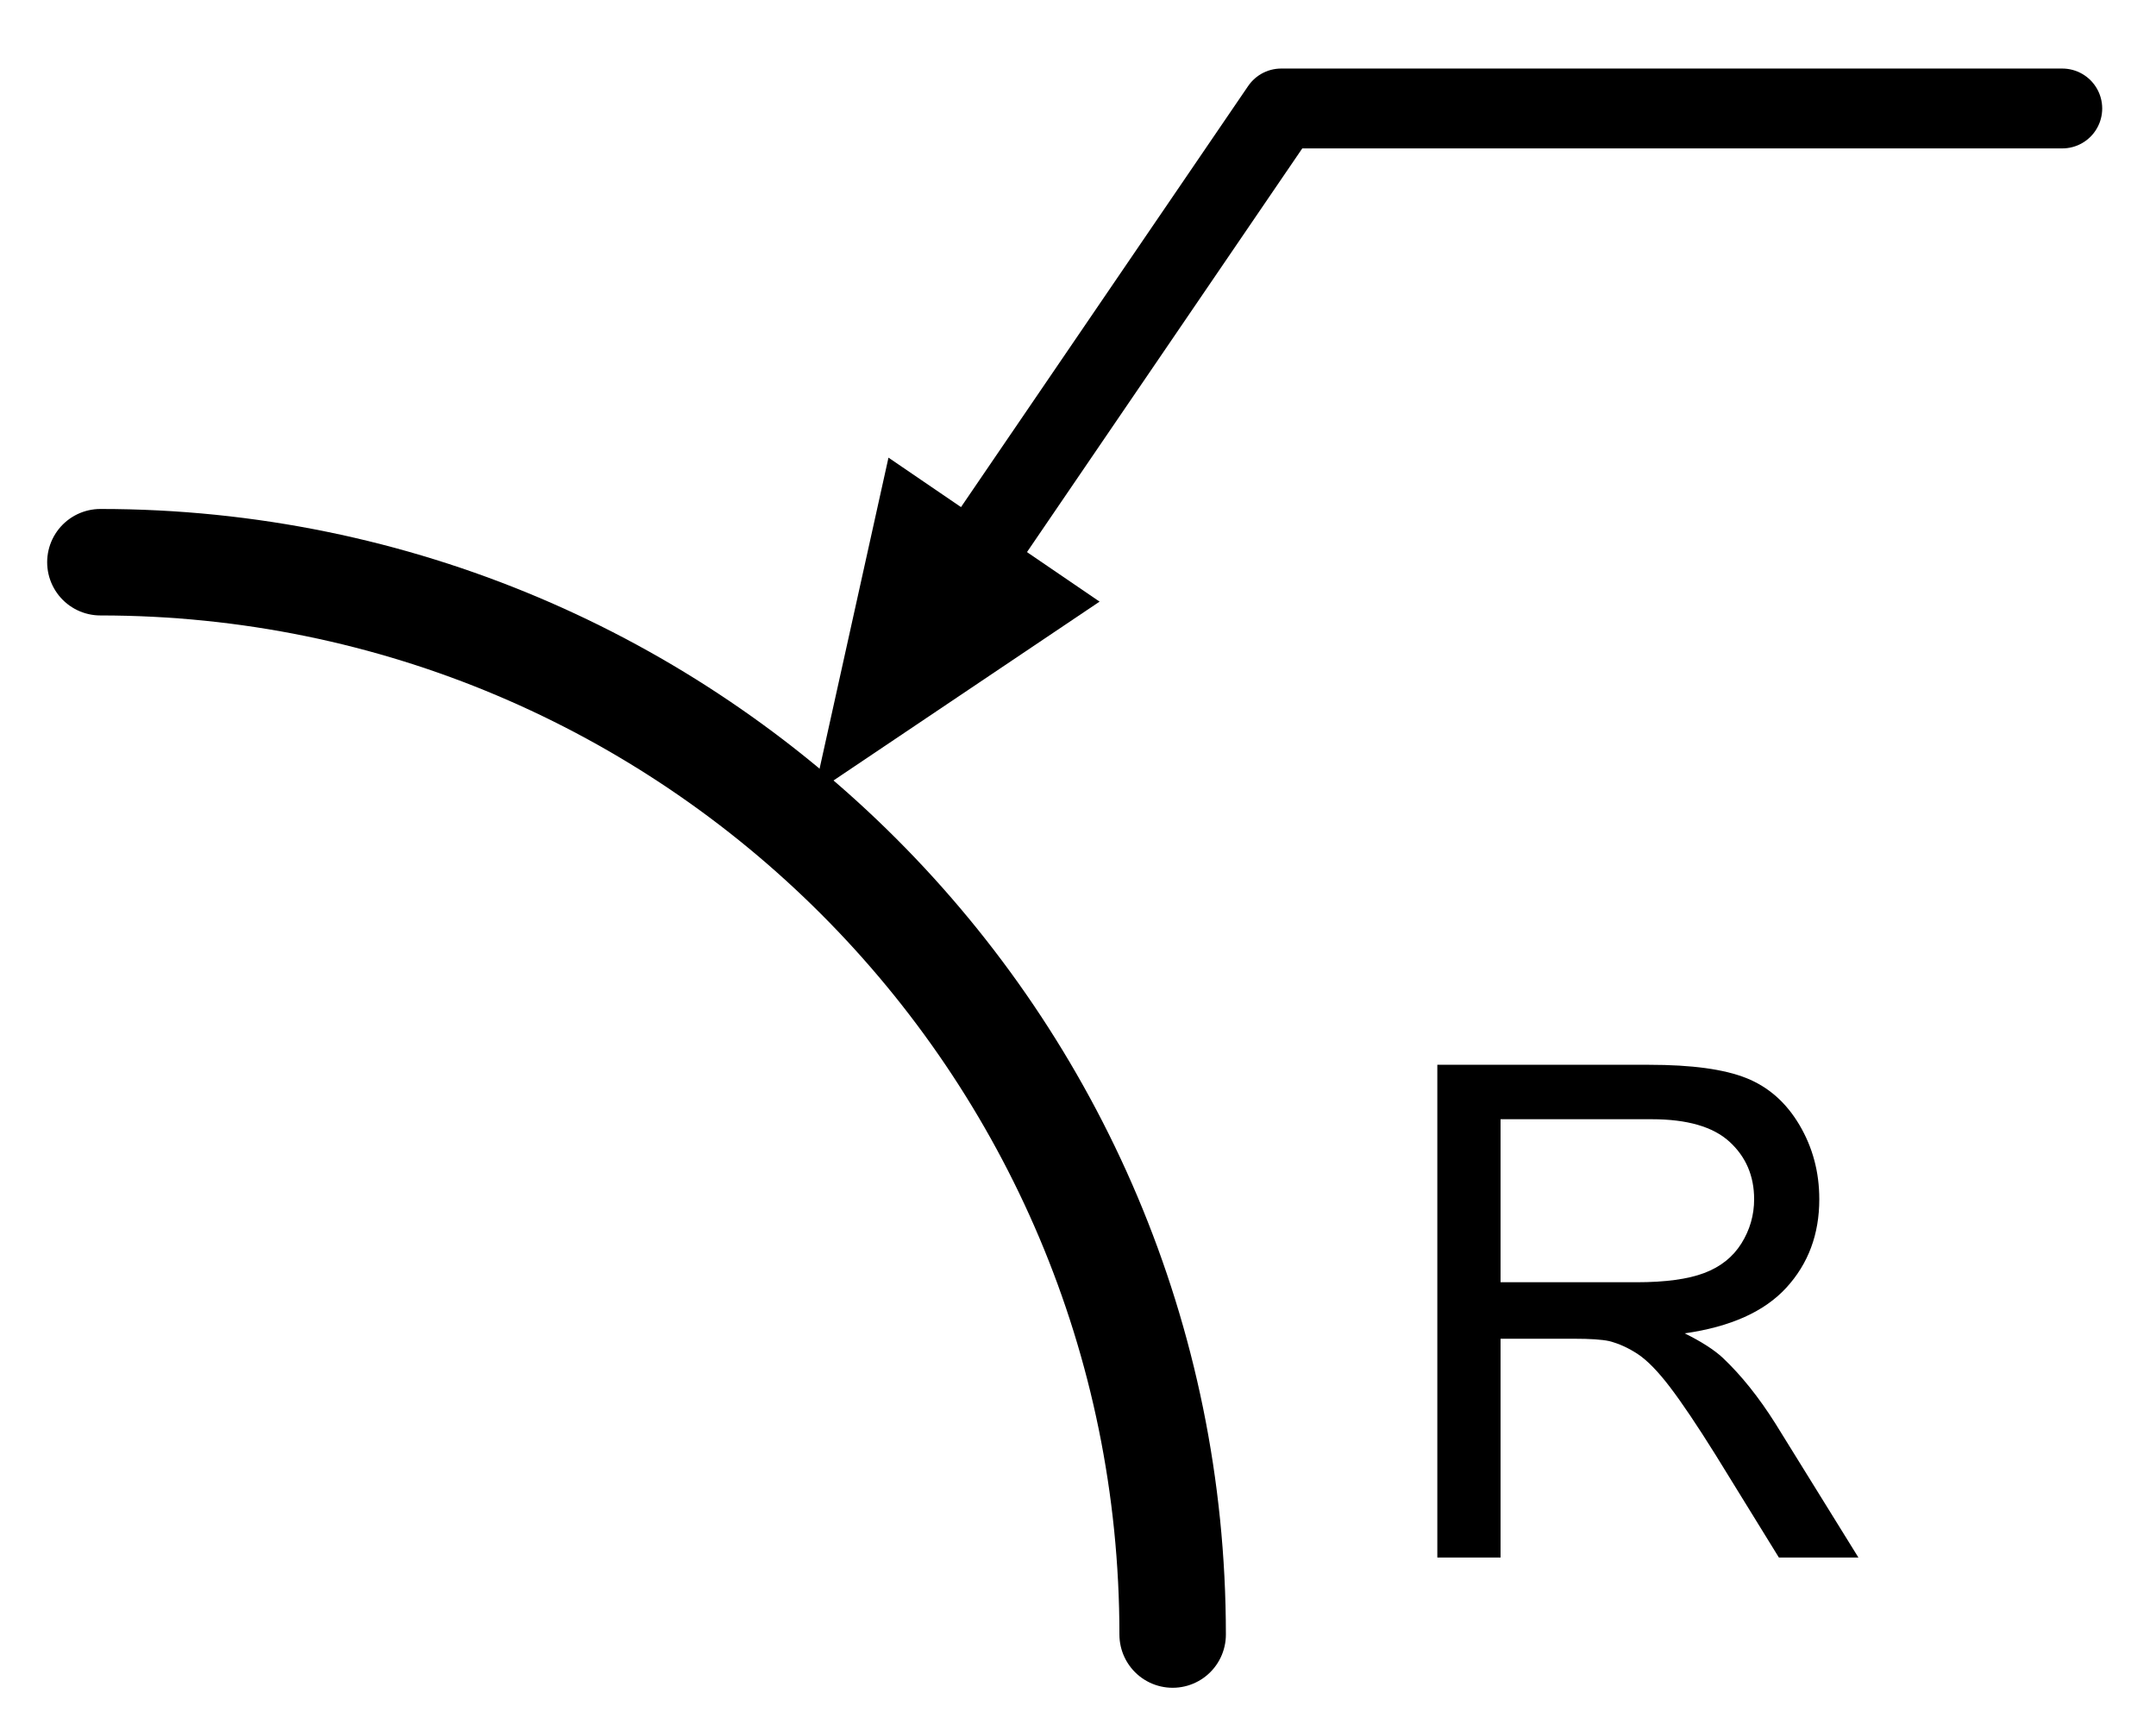
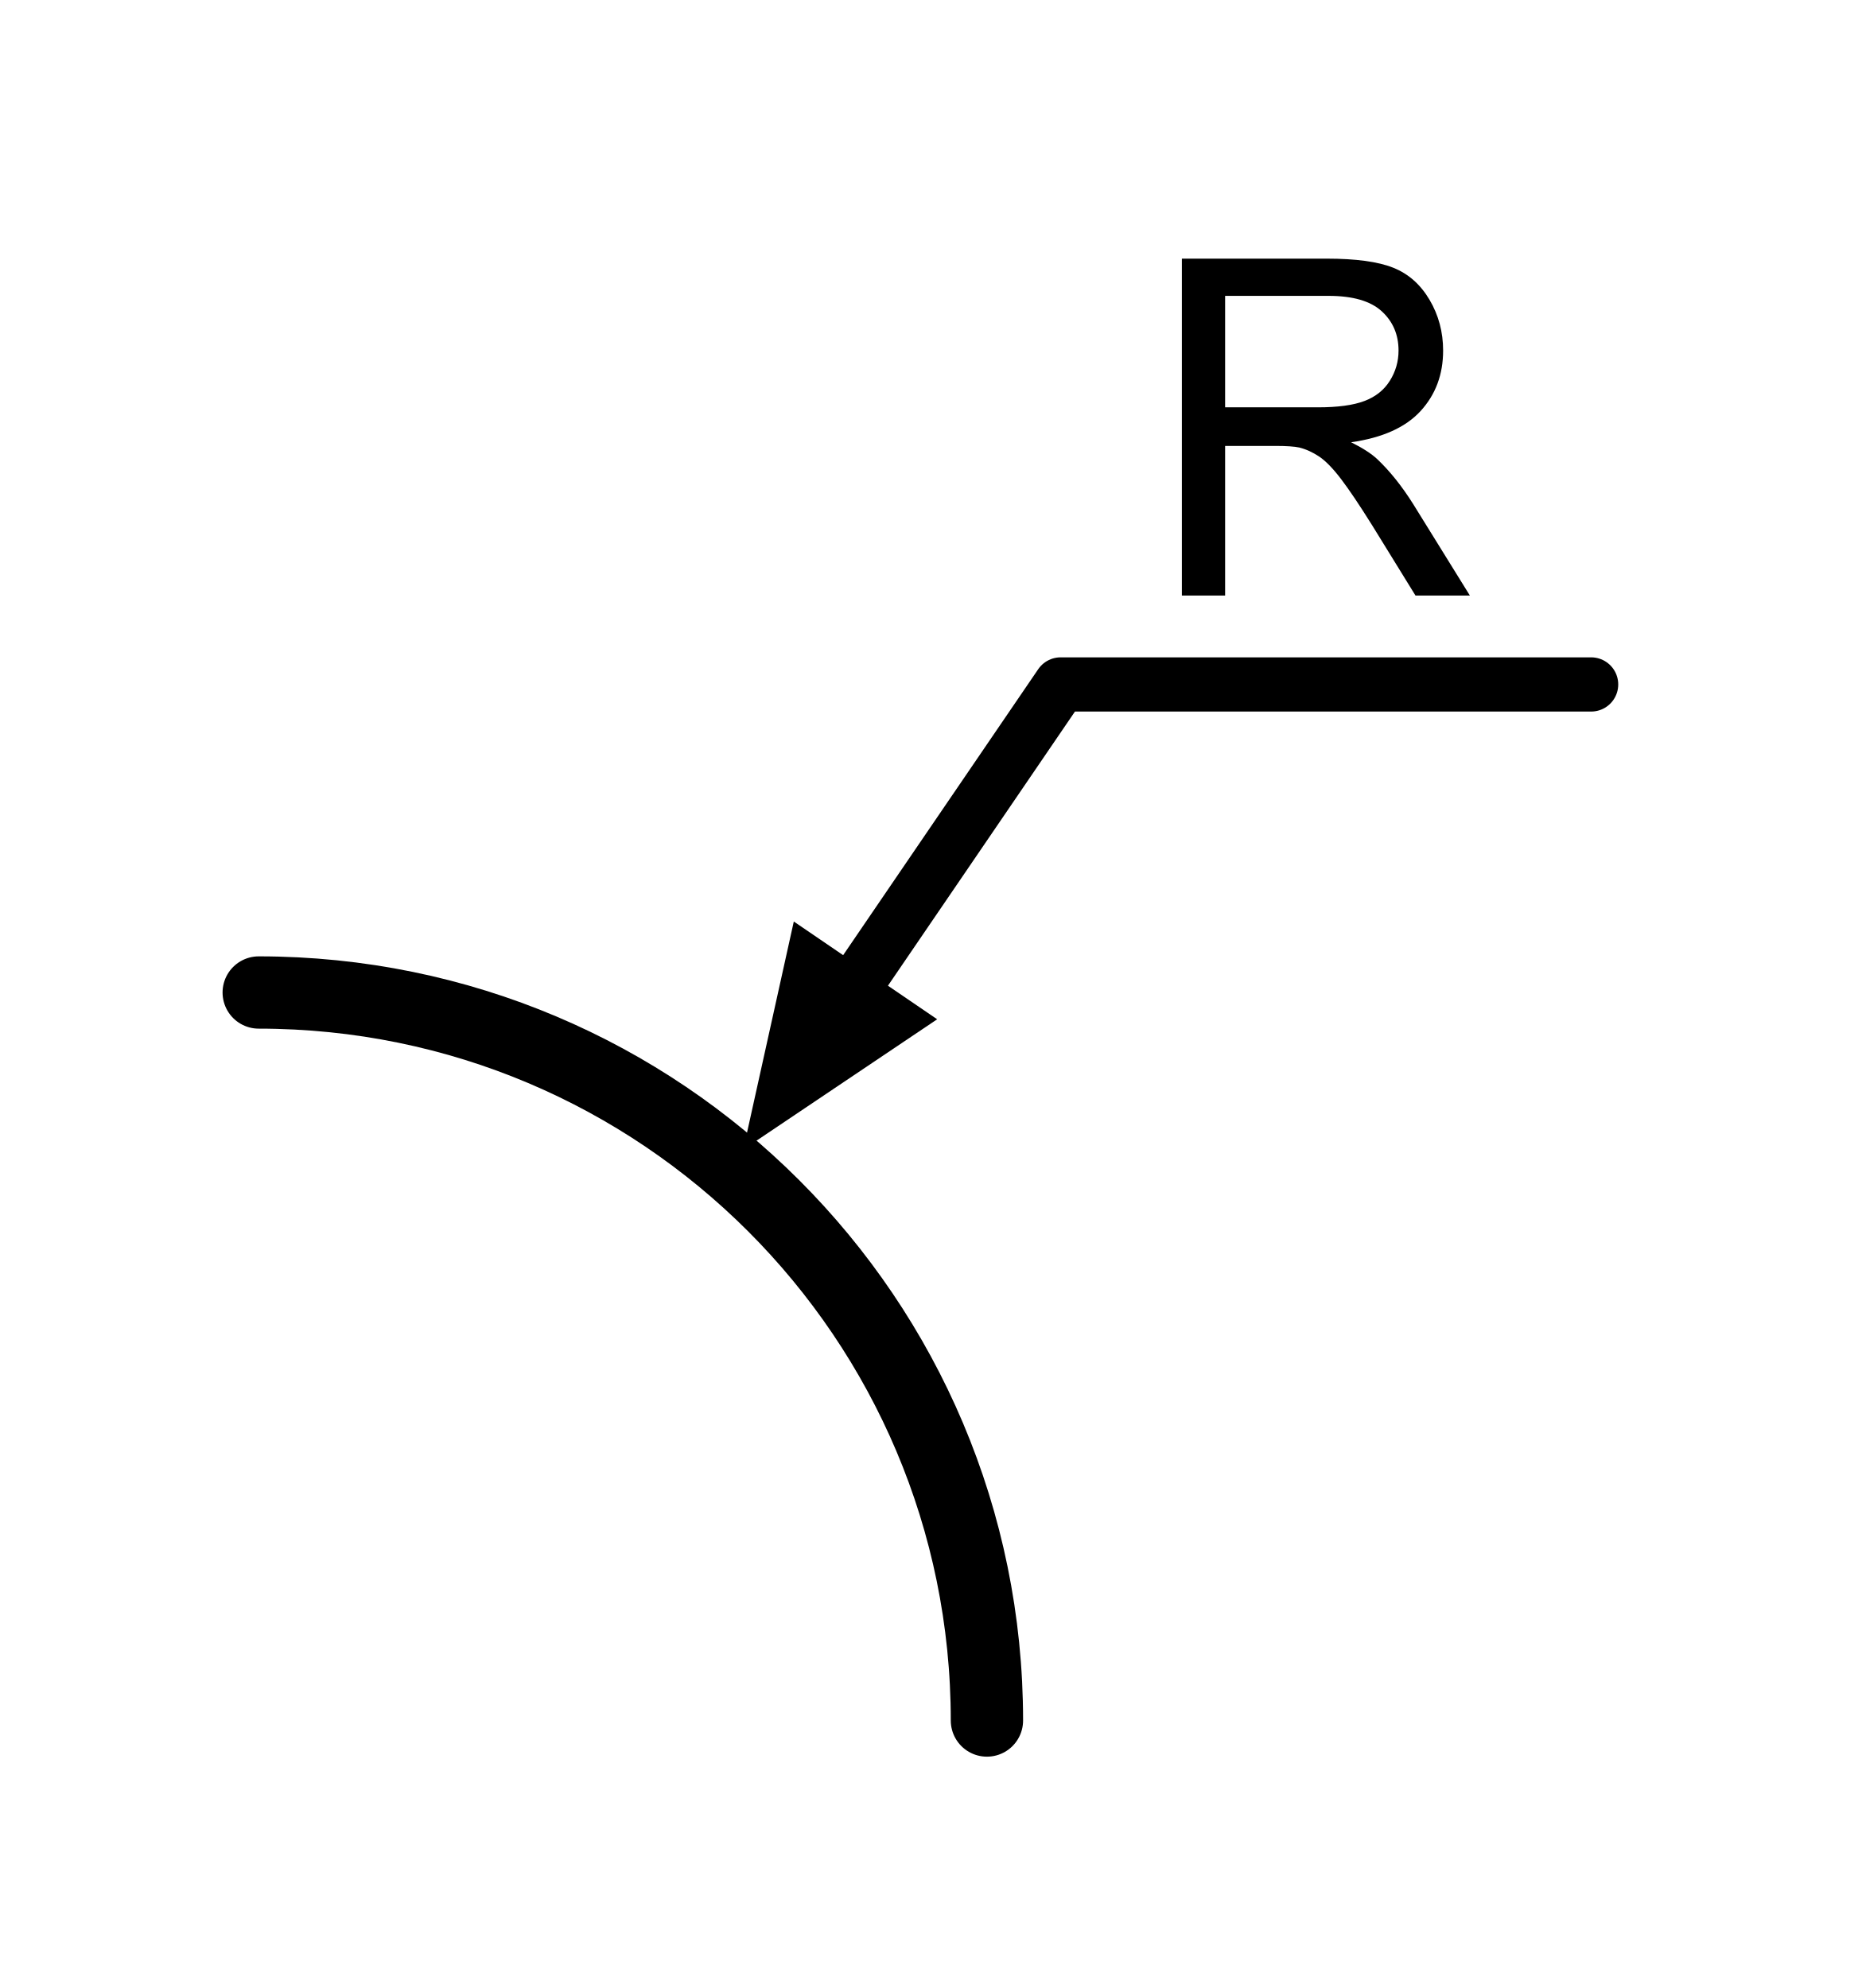
- <svg xmlns="http://www.w3.org/2000/svg" width="81" height="65" viewBox="52 4222 81 65" preserveAspectRatio="xMidYMid meet">
-   <path fill="none" stroke="black" stroke-width="4" stroke-linecap="round" stroke-linejoin="round" transform="translate(-2318.54 -278.877)" d="M2374.312 4521.997C2396.561 4521.997 2414.596 4540.032 2414.596 4562.28" fill-rule="evenodd" />
-   <path fill="none" stroke="black" stroke-width="3" stroke-linecap="round" stroke-linejoin="round" transform="translate(-2318.54 -278.877)" d="M2448.019 4504.952L2418.673 4504.952L2404.501 4525.732" fill-rule="evenodd" />
-   <path transform="matrix(-0.563435 0.82616 -0.82616 -0.563435 82.5842 4251.81)" d="M0 0L-12 4.8L-12 -4.8L0 0Z" />
-   <path transform="translate(-2464.393 3927.347)" d="M2570.393 353.163L2570.393 334.653C2570.393 334.653 2578.352 334.653 2578.352 334.653C2579.952 334.653 2581.168 334.819 2582.001 335.152C2582.833 335.484 2583.499 336.071 2583.997 336.913C2584.495 337.755 2584.743 338.685 2584.743 339.704C2584.743 341.017 2584.331 342.124 2583.507 343.024C2582.682 343.925 2581.409 344.497 2579.686 344.742C2580.315 345.053 2580.793 345.36 2581.119 345.663C2581.813 346.32 2582.47 347.141 2583.091 348.125C2583.091 348.125 2586.213 353.163 2586.213 353.163L2583.225 353.163C2583.225 353.163 2580.85 349.312 2580.85 349.312C2580.156 348.201 2579.584 347.351 2579.135 346.762C2578.686 346.173 2578.284 345.76 2577.929 345.524C2577.574 345.289 2577.213 345.125 2576.846 345.032C2576.576 344.973 2576.135 344.944 2575.523 344.944C2575.523 344.944 2572.768 344.944 2572.768 344.944L2572.768 353.163L2570.393 353.163ZM2572.768 342.822C2572.768 342.822 2577.874 342.822 2577.874 342.822C2578.96 342.822 2579.809 342.707 2580.421 342.475C2581.033 342.244 2581.499 341.873 2581.817 341.364C2582.135 340.855 2582.295 340.301 2582.295 339.704C2582.295 338.828 2581.986 338.108 2581.37 337.544C2580.754 336.98 2579.78 336.698 2578.45 336.698C2578.45 336.698 2572.768 336.698 2572.768 336.698L2572.768 342.822Z" />
+ <svg xmlns="http://www.w3.org/2000/svg" width="103" height="110" viewBox="0 0 103 110" preserveAspectRatio="xMidYMid meet">
+   <path fill="none" stroke="black" stroke-width="4" stroke-linecap="round" stroke-linejoin="round" transform="translate(-2360 -4467.08)" d="M2374.312 4521.997C2396.561 4521.997 2414.596 4540.032 2414.596 4562.28" fill-rule="evenodd" />
+   <path fill="none" stroke="black" stroke-width="3" stroke-linecap="round" stroke-linejoin="round" transform="translate(-2360 -4467.08)" d="M2448.019 4504.952L2418.673 4504.952L2404.501 4525.732" fill-rule="evenodd" />
+   <path transform="matrix(-0.563435 0.82616 -0.82616 -0.563435 41.1167 63.6079)" d="M0 0L-12 4.8L-12 -4.8L0 0Z" />
+   <path transform="translate(-2360 -4467.08)" d="M2425.38 4500.032L2425.38 4481.391C2425.38 4481.391 2433.395 4481.391 2433.395 4481.391C2435.007 4481.391 2436.231 4481.558 2437.07 4481.893C2437.909 4482.227 2438.579 4482.819 2439.08 4483.667C2439.581 4484.515 2439.832 4485.451 2439.832 4486.477C2439.832 4487.799 2439.417 4488.914 2438.587 4489.821C2437.757 4490.729 2436.474 4491.305 2434.74 4491.551C2435.372 4491.864 2435.853 4492.174 2436.182 4492.479C2436.881 4493.14 2437.543 4493.967 2438.168 4494.958C2438.168 4494.958 2441.312 4500.032 2441.312 4500.032L2438.303 4500.032C2438.303 4500.032 2435.911 4496.154 2435.911 4496.154C2435.212 4495.035 2434.637 4494.179 2434.185 4493.585C2433.732 4492.992 2433.327 4492.576 2432.97 4492.339C2432.612 4492.102 2432.249 4491.936 2431.878 4491.843C2431.607 4491.784 2431.163 4491.754 2430.547 4491.754C2430.547 4491.754 2427.772 4491.754 2427.772 4491.754L2427.772 4500.032L2425.38 4500.032ZM2427.772 4489.618C2427.772 4489.618 2432.914 4489.618 2432.914 4489.618C2434.008 4489.618 2434.863 4489.502 2435.479 4489.268C2436.096 4489.035 2436.564 4488.662 2436.885 4488.149C2437.206 4487.636 2437.366 4487.079 2437.366 4486.477C2437.366 4485.595 2437.056 4484.871 2436.435 4484.302C2435.814 4483.734 2434.834 4483.451 2433.494 4483.451C2433.494 4483.451 2427.772 4483.451 2427.772 4483.451L2427.772 4489.618Z" />
</svg>
